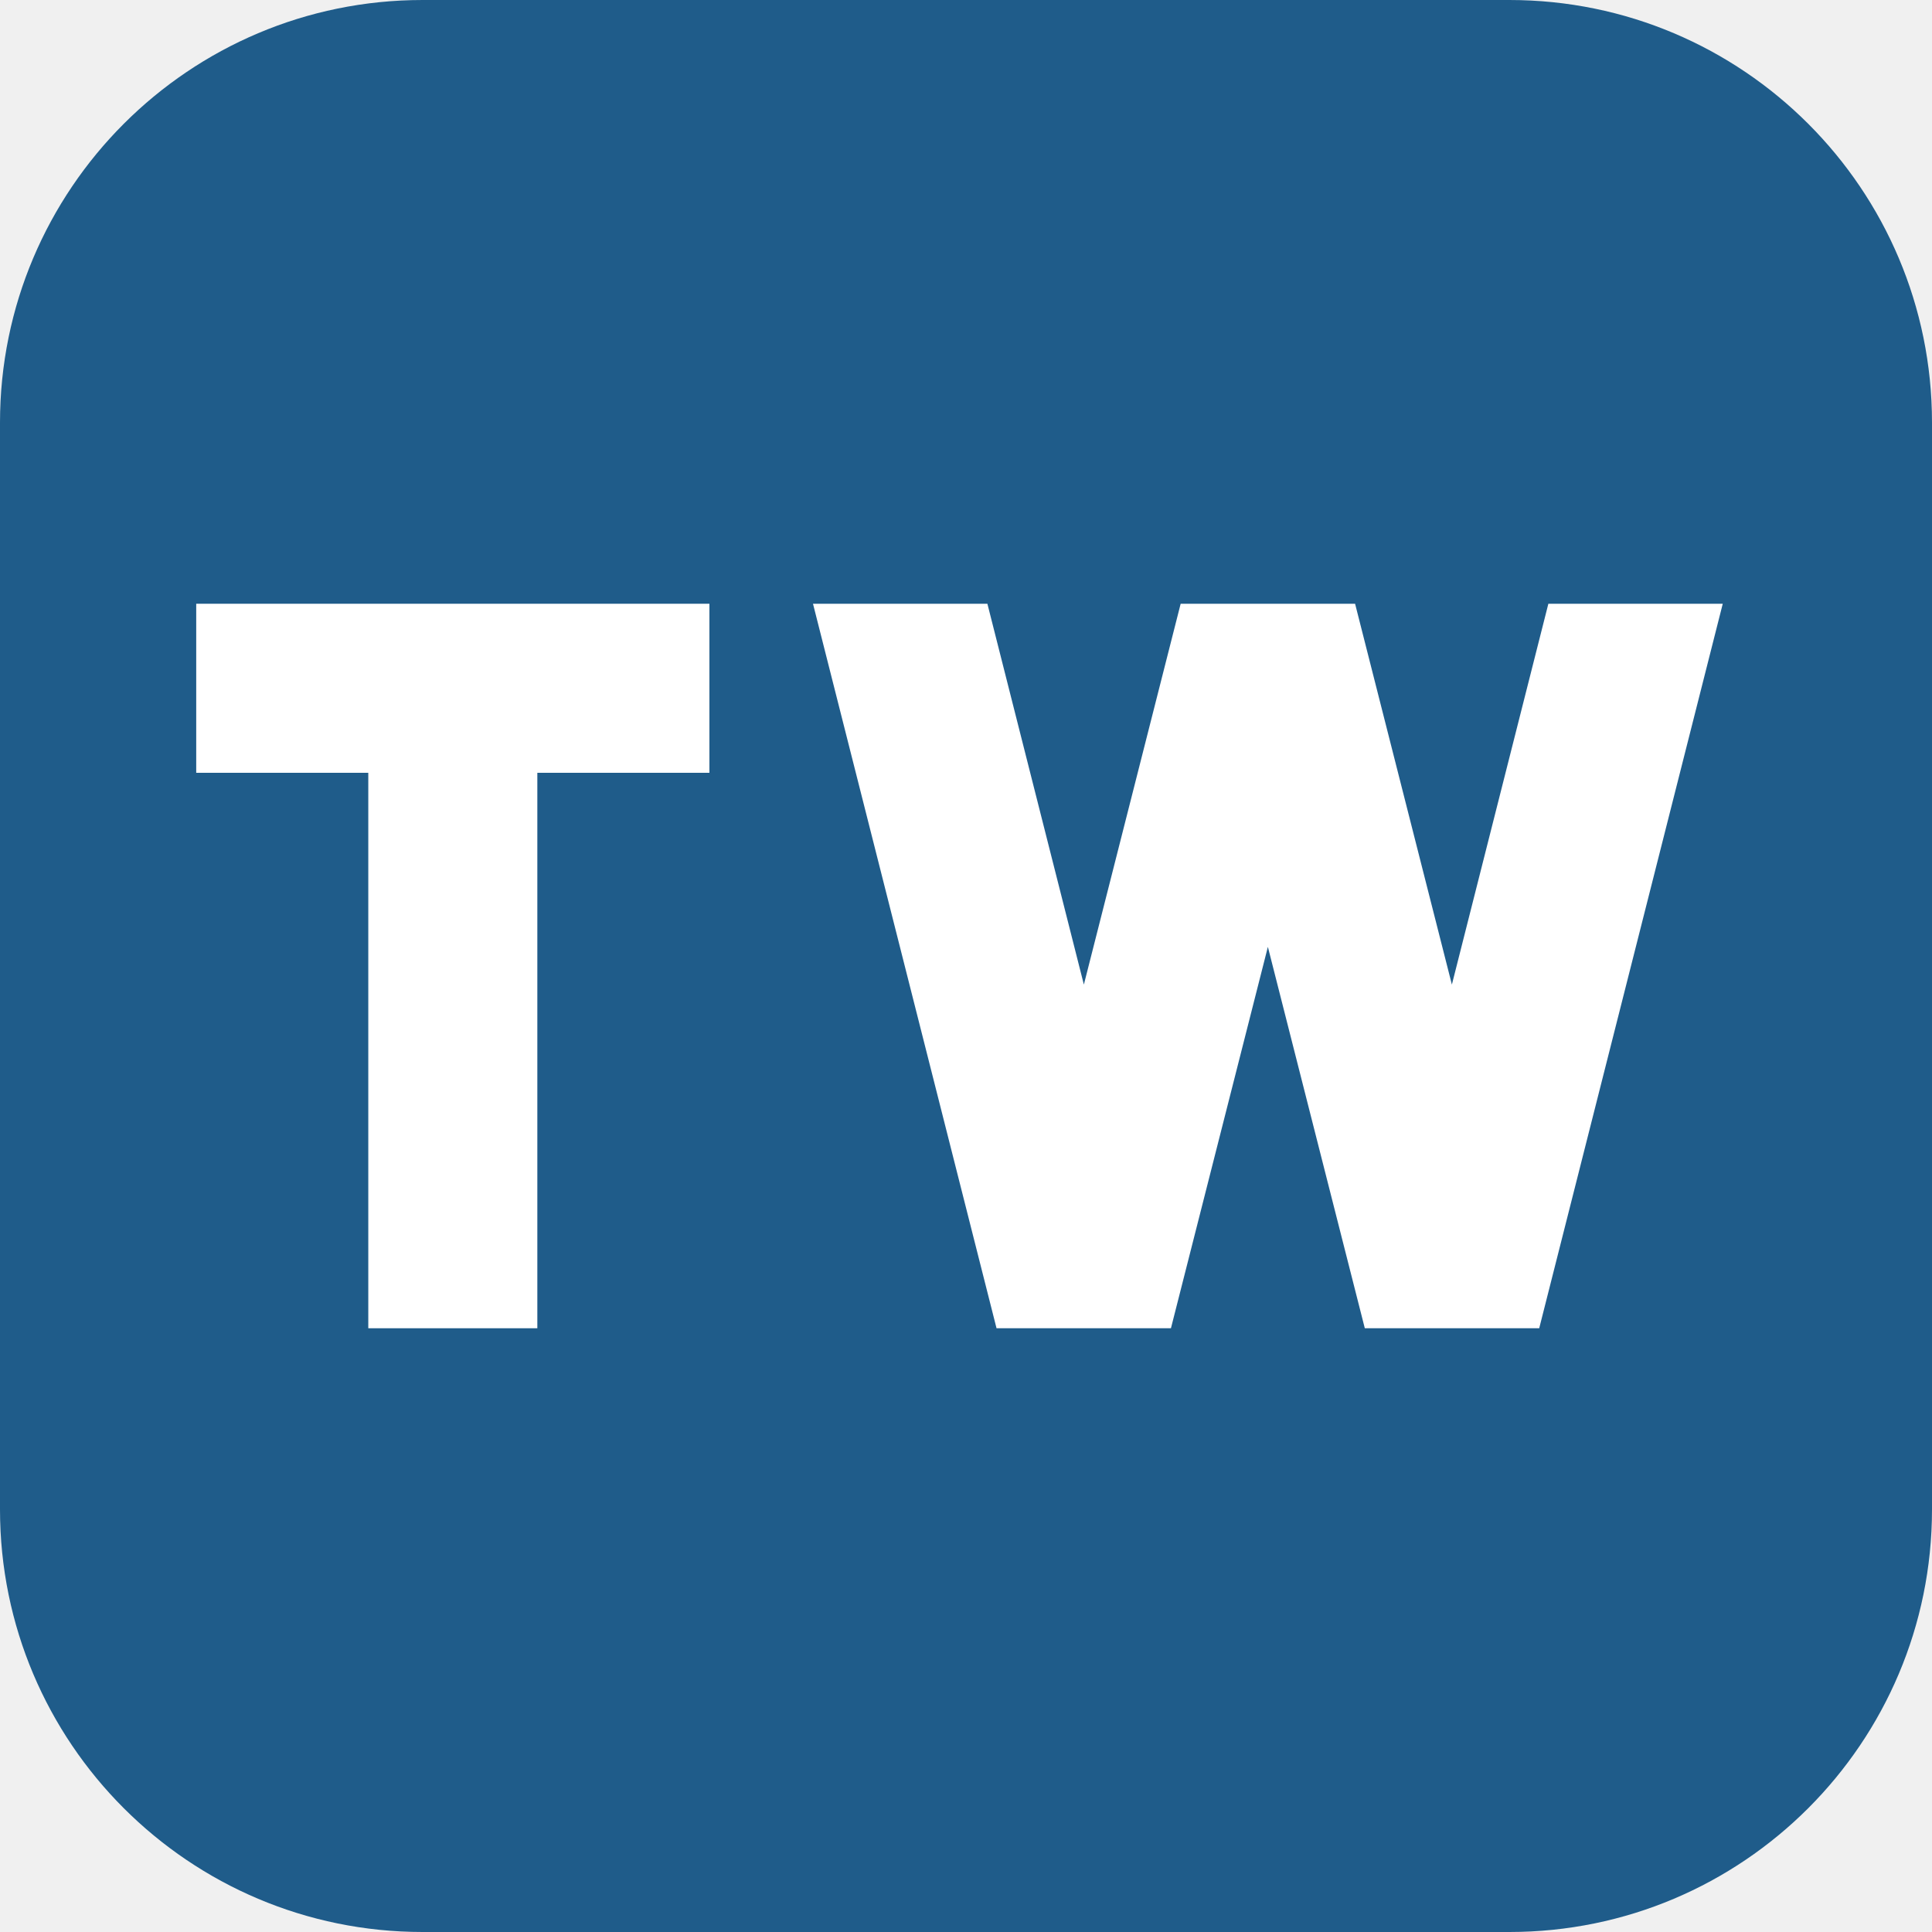
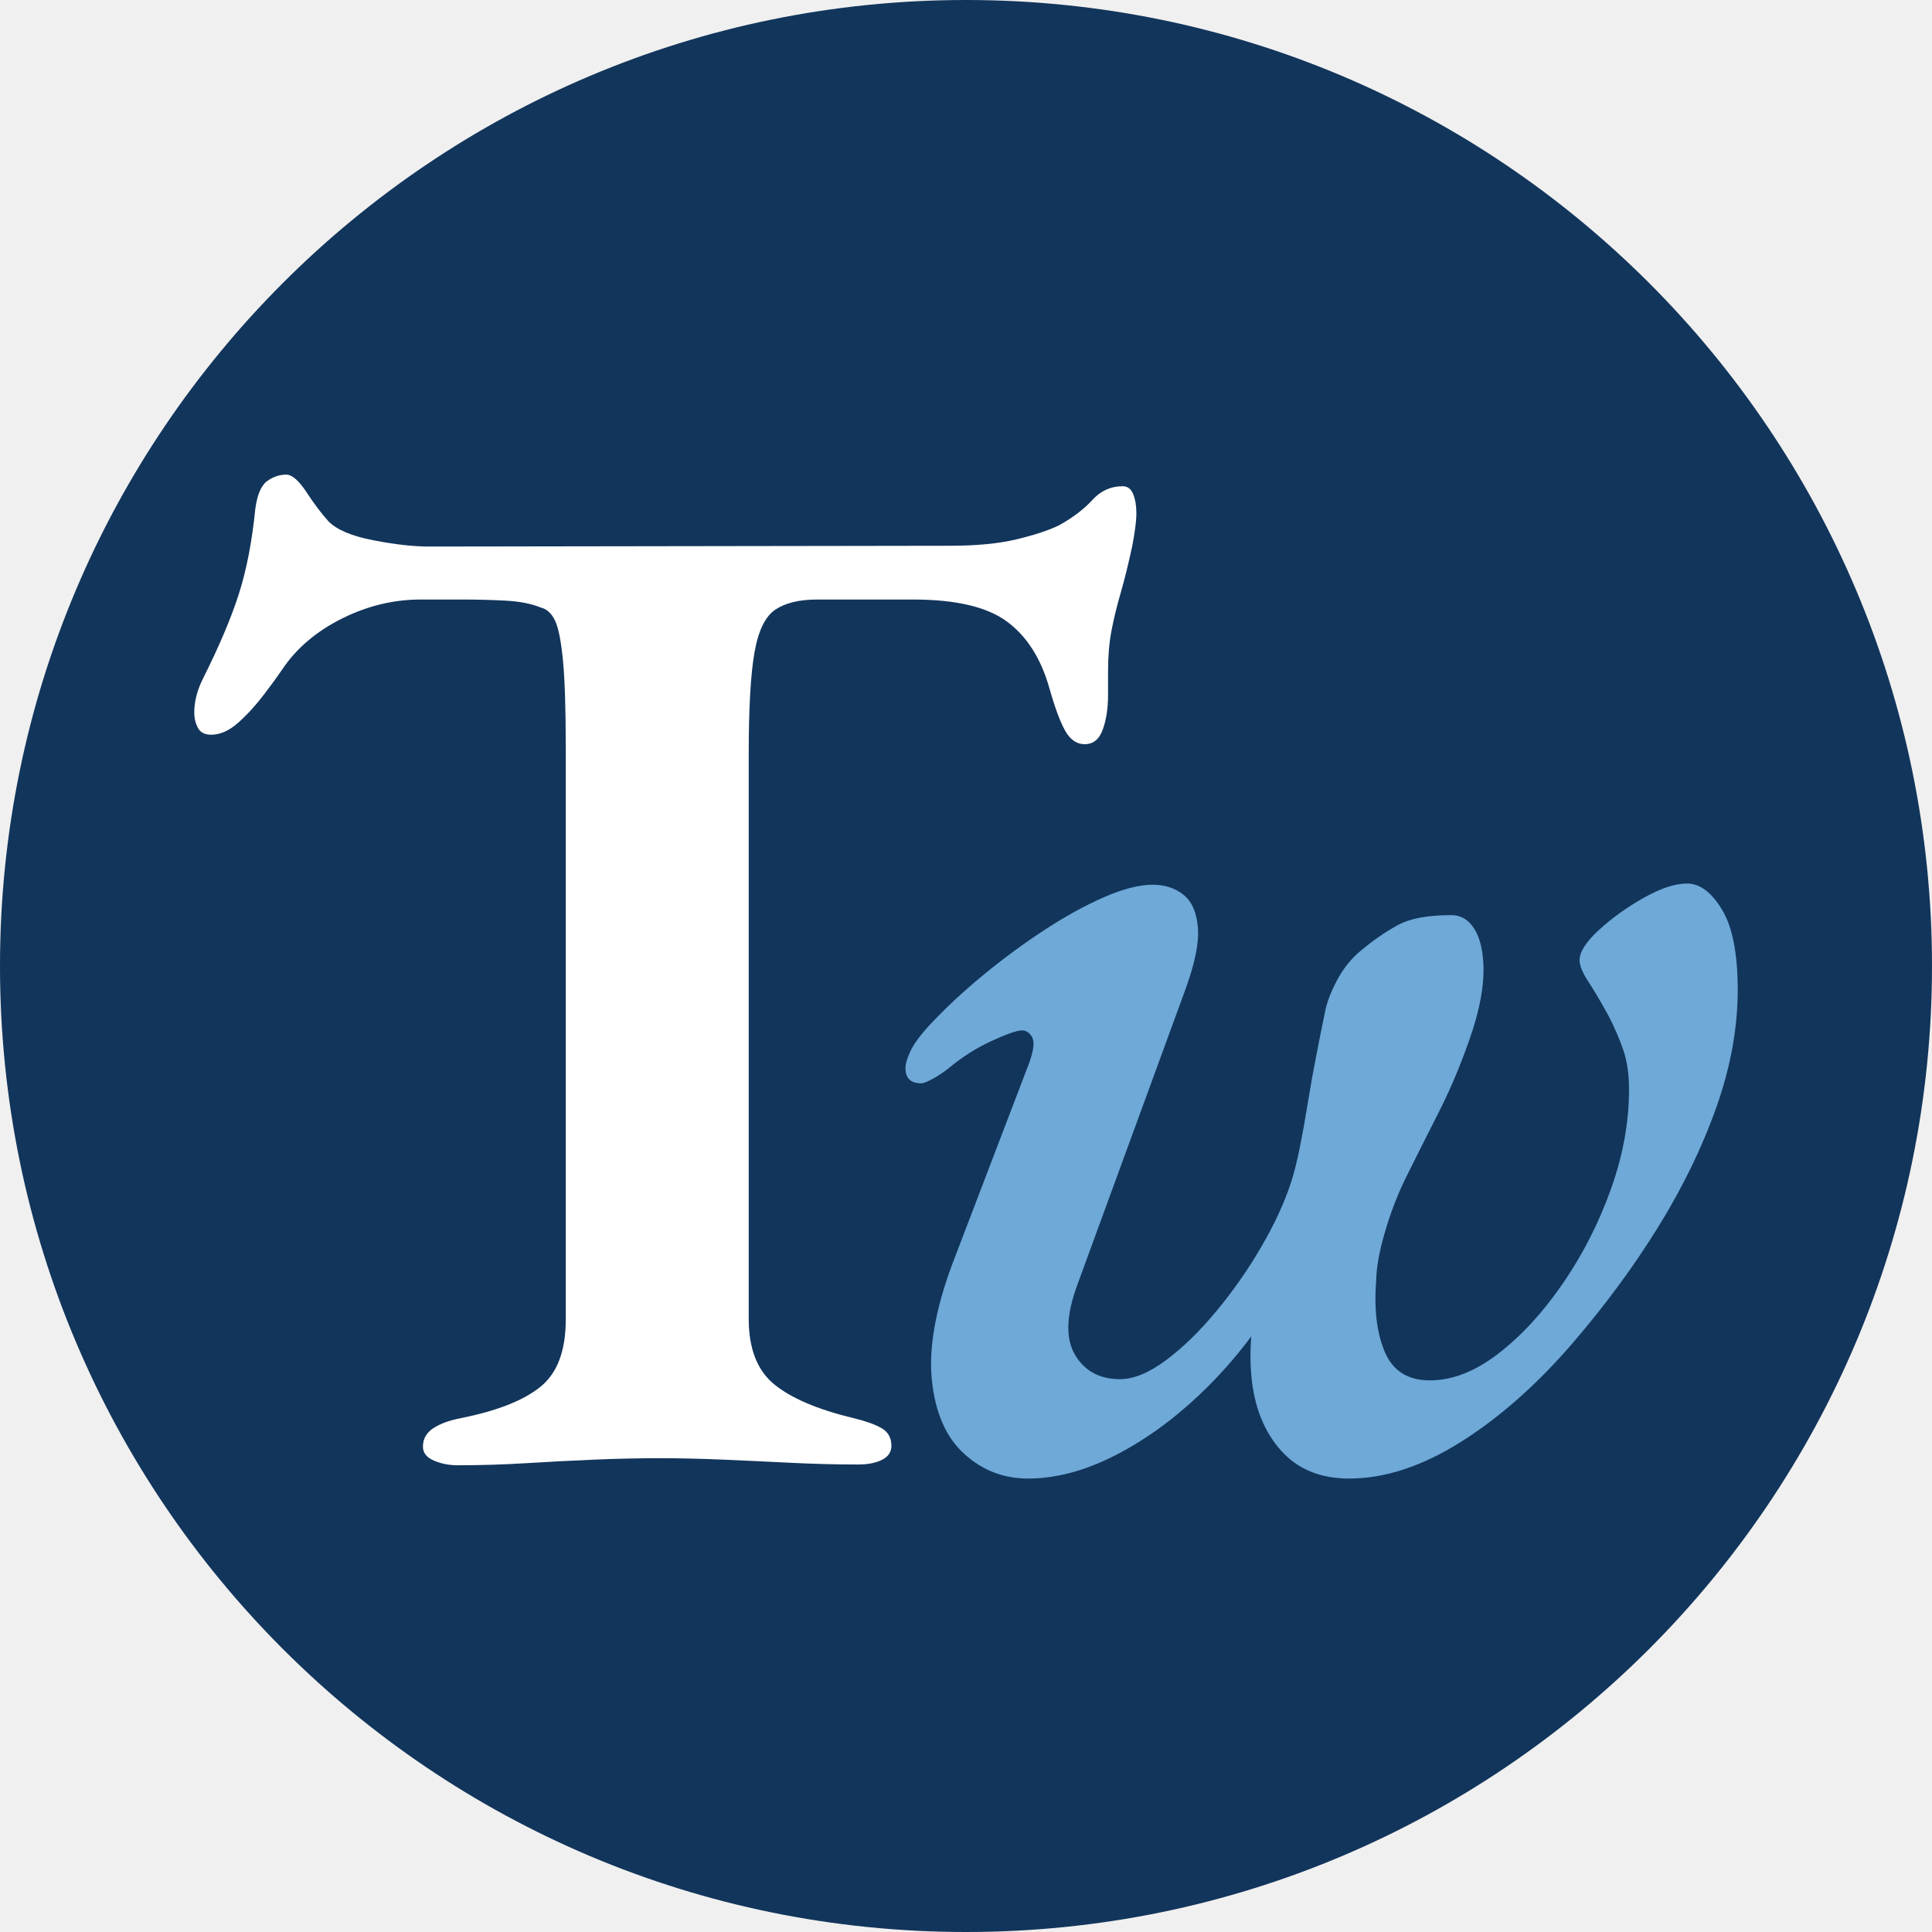
<svg xmlns="http://www.w3.org/2000/svg" viewBox="0 0 64 64">
-   <rect width="64" height="64" rx="14" fill="#1f5c8a" />
-   <clipPath id="caps">
-     <rect x="0" y="20" width="64" height="24" />
-   </clipPath>
-   <path d="M6.5 20h17v5.6h-5.7V44h-5.6V25.6H6.5z" fill="#fff" />
-   <path d="M28.3 14 35.9 44 42 20 48.1 44 55.7 14" fill="none" stroke="#fff" stroke-width="5.6" stroke-miterlimit="10" clip-path="url(#caps)" />
+   <circle cx="32" cy="32" r="32" fill="#12355b" />
+   <g transform="translate(32 32) scale(1.17) translate(-32 -32)">
+     <path transform="translate(9.268 45.980) scale(0.04 -0.04)" d="M208.5 -3.9Q199.35 -3.9 191.625 -0.575Q183.9 2.75 183.9 9.3Q183.9 17.4 191.075 22.225Q198.25 27.05 210.85 29.5Q248.85 37.05 266.925 51.525Q285 66 285 99.25V503.75Q285 545.35 283 566Q281 586.65 277.325 594.175Q273.65 601.7 267.3 603.25Q257.15 607.35 242.2 608.125Q227.25 608.9 212.8 608.9H182.299Q153.35 608.9 126.275 595.275Q99.2 581.65 84.35 559.45Q80.25 553.35 71.6 541.925Q62.95 530.5 53.3 521.85Q43.65 513.2 34 513.2Q27.25 513.2 24.65 518.025Q22.05 522.85 22.05 528.95Q22.05 540.6 28.15 552.8Q45.45 587.3 53.6 612.825Q61.75 638.35 65.2 672.65Q67.2 688 73.525 692.65Q79.85 697.3 87.15 697.3Q93.35 697.3 101.575 684.75Q109.8 672.2 117.1 664.2Q125.85 655.3 148.725 650.85Q171.6 646.4 188.2 646.4L556.699 646.95Q585.099 646.95 604.075 651.5Q623.05 656.05 634.1 661.4Q648.85 669.6 657.725 679.35Q666.6 689.1 679.15 689.1Q684.35 689.1 686.625 683.525Q688.9 677.95 688.9 669.95Q688.9 665.5 687.95 658.7Q687 651.9 686 646.9Q681.9 627.8 677.75 613.475Q673.6 599.15 671.225 586.55Q668.85 573.95 668.85 558.2V541.25Q668.85 527.3 665.125 516.9Q661.4 506.5 652.3 506.5Q643.65 506.5 638.275 516.4Q632.9 526.3 627.25 546.4Q618.3 577.85 597.2 593.375Q576.1 608.9 530.85 608.9H462.849Q444.149 608.9 433.424 601.8Q422.699 594.7 418.599 571.525Q414.499 548.35 414.499 499.4V99.8Q414.499 68.2 432.474 53.45Q450.449 38.7 488.549 29.5Q501.149 26.5 508.324 22.5Q515.499 18.5 515.499 9.85Q515.499 3.3 508.874 -0.025Q502.249 -3.35 491.999 -3.35Q468.299 -3.35 443.924 -2.125Q419.549 -0.9 396.125 0.1Q372.7 1.1 351.35 1.1Q329.1 1.1 305.375 0.1Q281.65 -0.9 257.2 -2.4Q232.75 -3.9 208.5 -3.9Z" fill="#fff" />
+     <path transform="translate(28.637 45.980) scale(0.038 -0.038)" d="M134.7 -14Q107.5 -14 87.25 4.325Q67 22.65 63.125 58.75Q59.25 94.85 78.35 145.95L135.6 295.75Q140.6 309.75 137.775 314.825Q134.95 319.9 130.25 319.9Q124.7 319.9 107.575 312.05Q90.45 304.2 75.55 291.7Q69.9 287.25 63.8 283.875Q57.7 280.5 55.15 280.5Q43.4 280.5 43.4 291.9Q43.4 296.45 47.1 304.425Q50.8 312.4 61.45 323.95Q78.8 342.55 100.95 360.825Q123.1 379.1 146.725 394.575Q170.35 410.05 191.525 419.25Q212.7 428.45 227.549 428.45Q241.249 428.45 250.599 420.925Q259.949 413.4 261.299 396.325Q262.649 379.25 251.499 349.101L171.499 130.45Q158.949 96.45 169.699 78.25Q180.449 60.05 203.249 60.05Q218.399 60.05 237.224 73.975Q256.049 87.9 274.749 110.375Q293.45 132.85 308.175 158.05Q322.9 183.25 330.399 205.8Q334.049 216.9 337.174 232.45Q340.299 248 343.099 265.4Q345.9 282.8 349.3 300.275Q352.7 317.75 355.8 332.8Q357.7 343.5 364.8 356.975Q371.9 370.45 382.649 379.3Q396.849 391.15 410.449 398.475Q424.049 405.8 450.099 405.8Q460.949 405.8 467.399 395.325Q473.849 384.85 474.099 365.7Q474.349 346.55 466.049 320.35Q455.249 287.55 440.849 259.175Q426.449 230.8 415.149 207.95Q406.499 189.85 400.499 169.175Q394.499 148.5 394.149 134.2Q391.549 101.4 400.574 80.275Q409.599 59.15 434.049 59.15Q459.299 59.15 485.174 79.125Q511.049 99.1 533.249 131.425Q555.449 163.75 568.974 201.525Q582.499 239.3 582.499 275.9Q582.499 292.85 578.224 305.325Q573.949 317.8 567.299 330.65Q559.199 345.5 552.424 355.875Q545.649 366.25 545.649 372.15Q545.649 381.5 560.174 394.825Q574.699 408.15 593.549 418.75Q612.399 429.35 625.699 429.35Q639.999 429.35 651.749 409.975Q663.499 390.6 663.499 350.1Q663.499 307.75 647.699 262.975Q631.899 218.2 604.424 173.75Q576.949 129.3 540.699 87.15Q500.699 40.7 457.299 13.35Q413.899 -14 373.949 -14Q341.8 -14 323.175 6.9Q304.55 27.8 301.225 61.35Q297.9 94.9 308.75 132.85L315 112.1Q292.1 76.3 261.725 47.75Q231.35 19.2 198.3 2.6Q165.25 -14 134.7 -14Z" fill="#6ea9d8" />
+   </g>
</svg>
